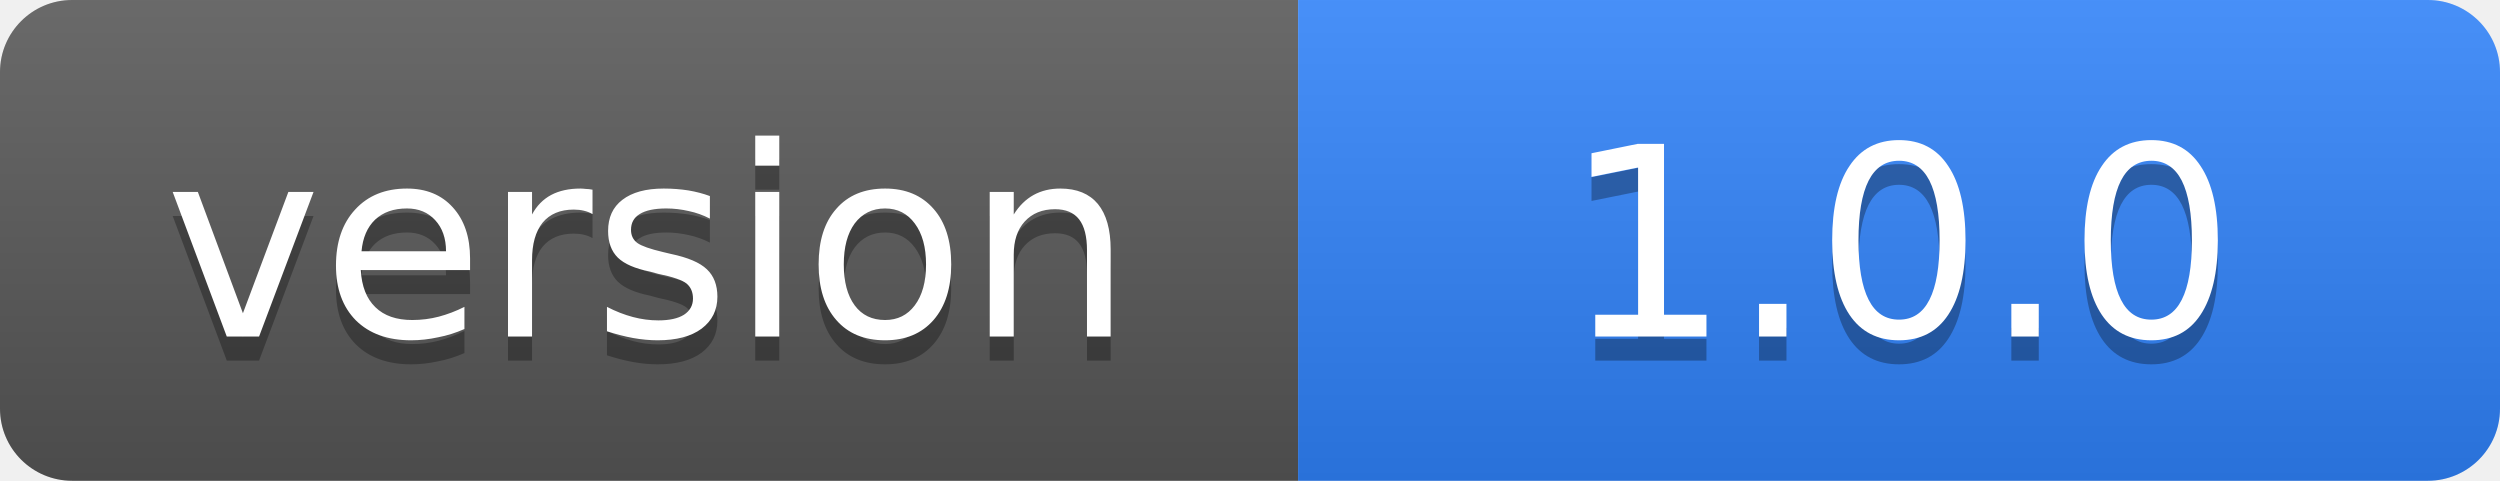
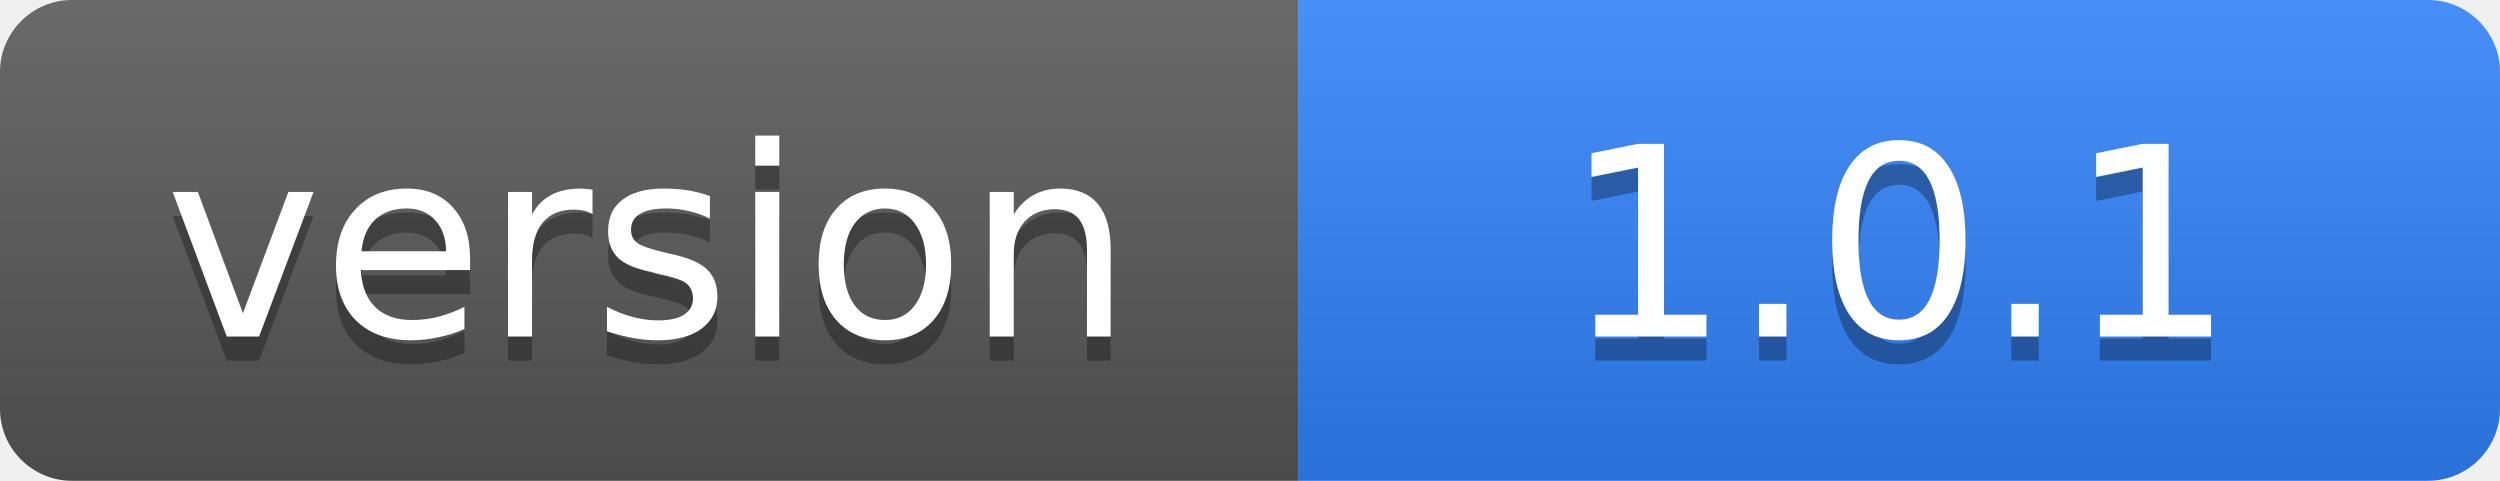
- <svg xmlns="http://www.w3.org/2000/svg" width="104" height="20" role="img" aria-label="version: 1.0.0">
+ <svg xmlns="http://www.w3.org/2000/svg" width="104" height="20" role="img" aria-label="version: 1.0.1">
  <linearGradient id="shade" x2="0" y2="100%">
    <stop offset="0" stop-color="#fff" stop-opacity=".12" />
    <stop offset="1" stop-color="#000" stop-opacity=".12" />
  </linearGradient>
  <clipPath id="rounded">
    <rect width="104" height="20" rx="3" />
  </clipPath>
  <g clip-path="url(#rounded)">
    <rect width="54" height="20" fill="#555" />
    <rect x="54" width="50" height="20" fill="#2f81f7" />
    <rect width="104" height="20" fill="url(#shade)" />
  </g>
  <g fill="#fff" text-anchor="middle" font-family="Verdana,DejaVu Sans,sans-serif" font-size="11">
    <text x="27" y="15" fill="#000" fill-opacity=".3">version</text>
    <text x="27" y="14">version</text>
-     <text x="79" y="15" fill="#000" fill-opacity=".3">1.0.0</text>
-     <text x="79" y="14">1.0.0</text>
+     <text x="79" y="15" fill="#000" fill-opacity=".3">1.0.1</text>
+     <text x="79" y="14">1.0.1</text>
  </g>
</svg>
